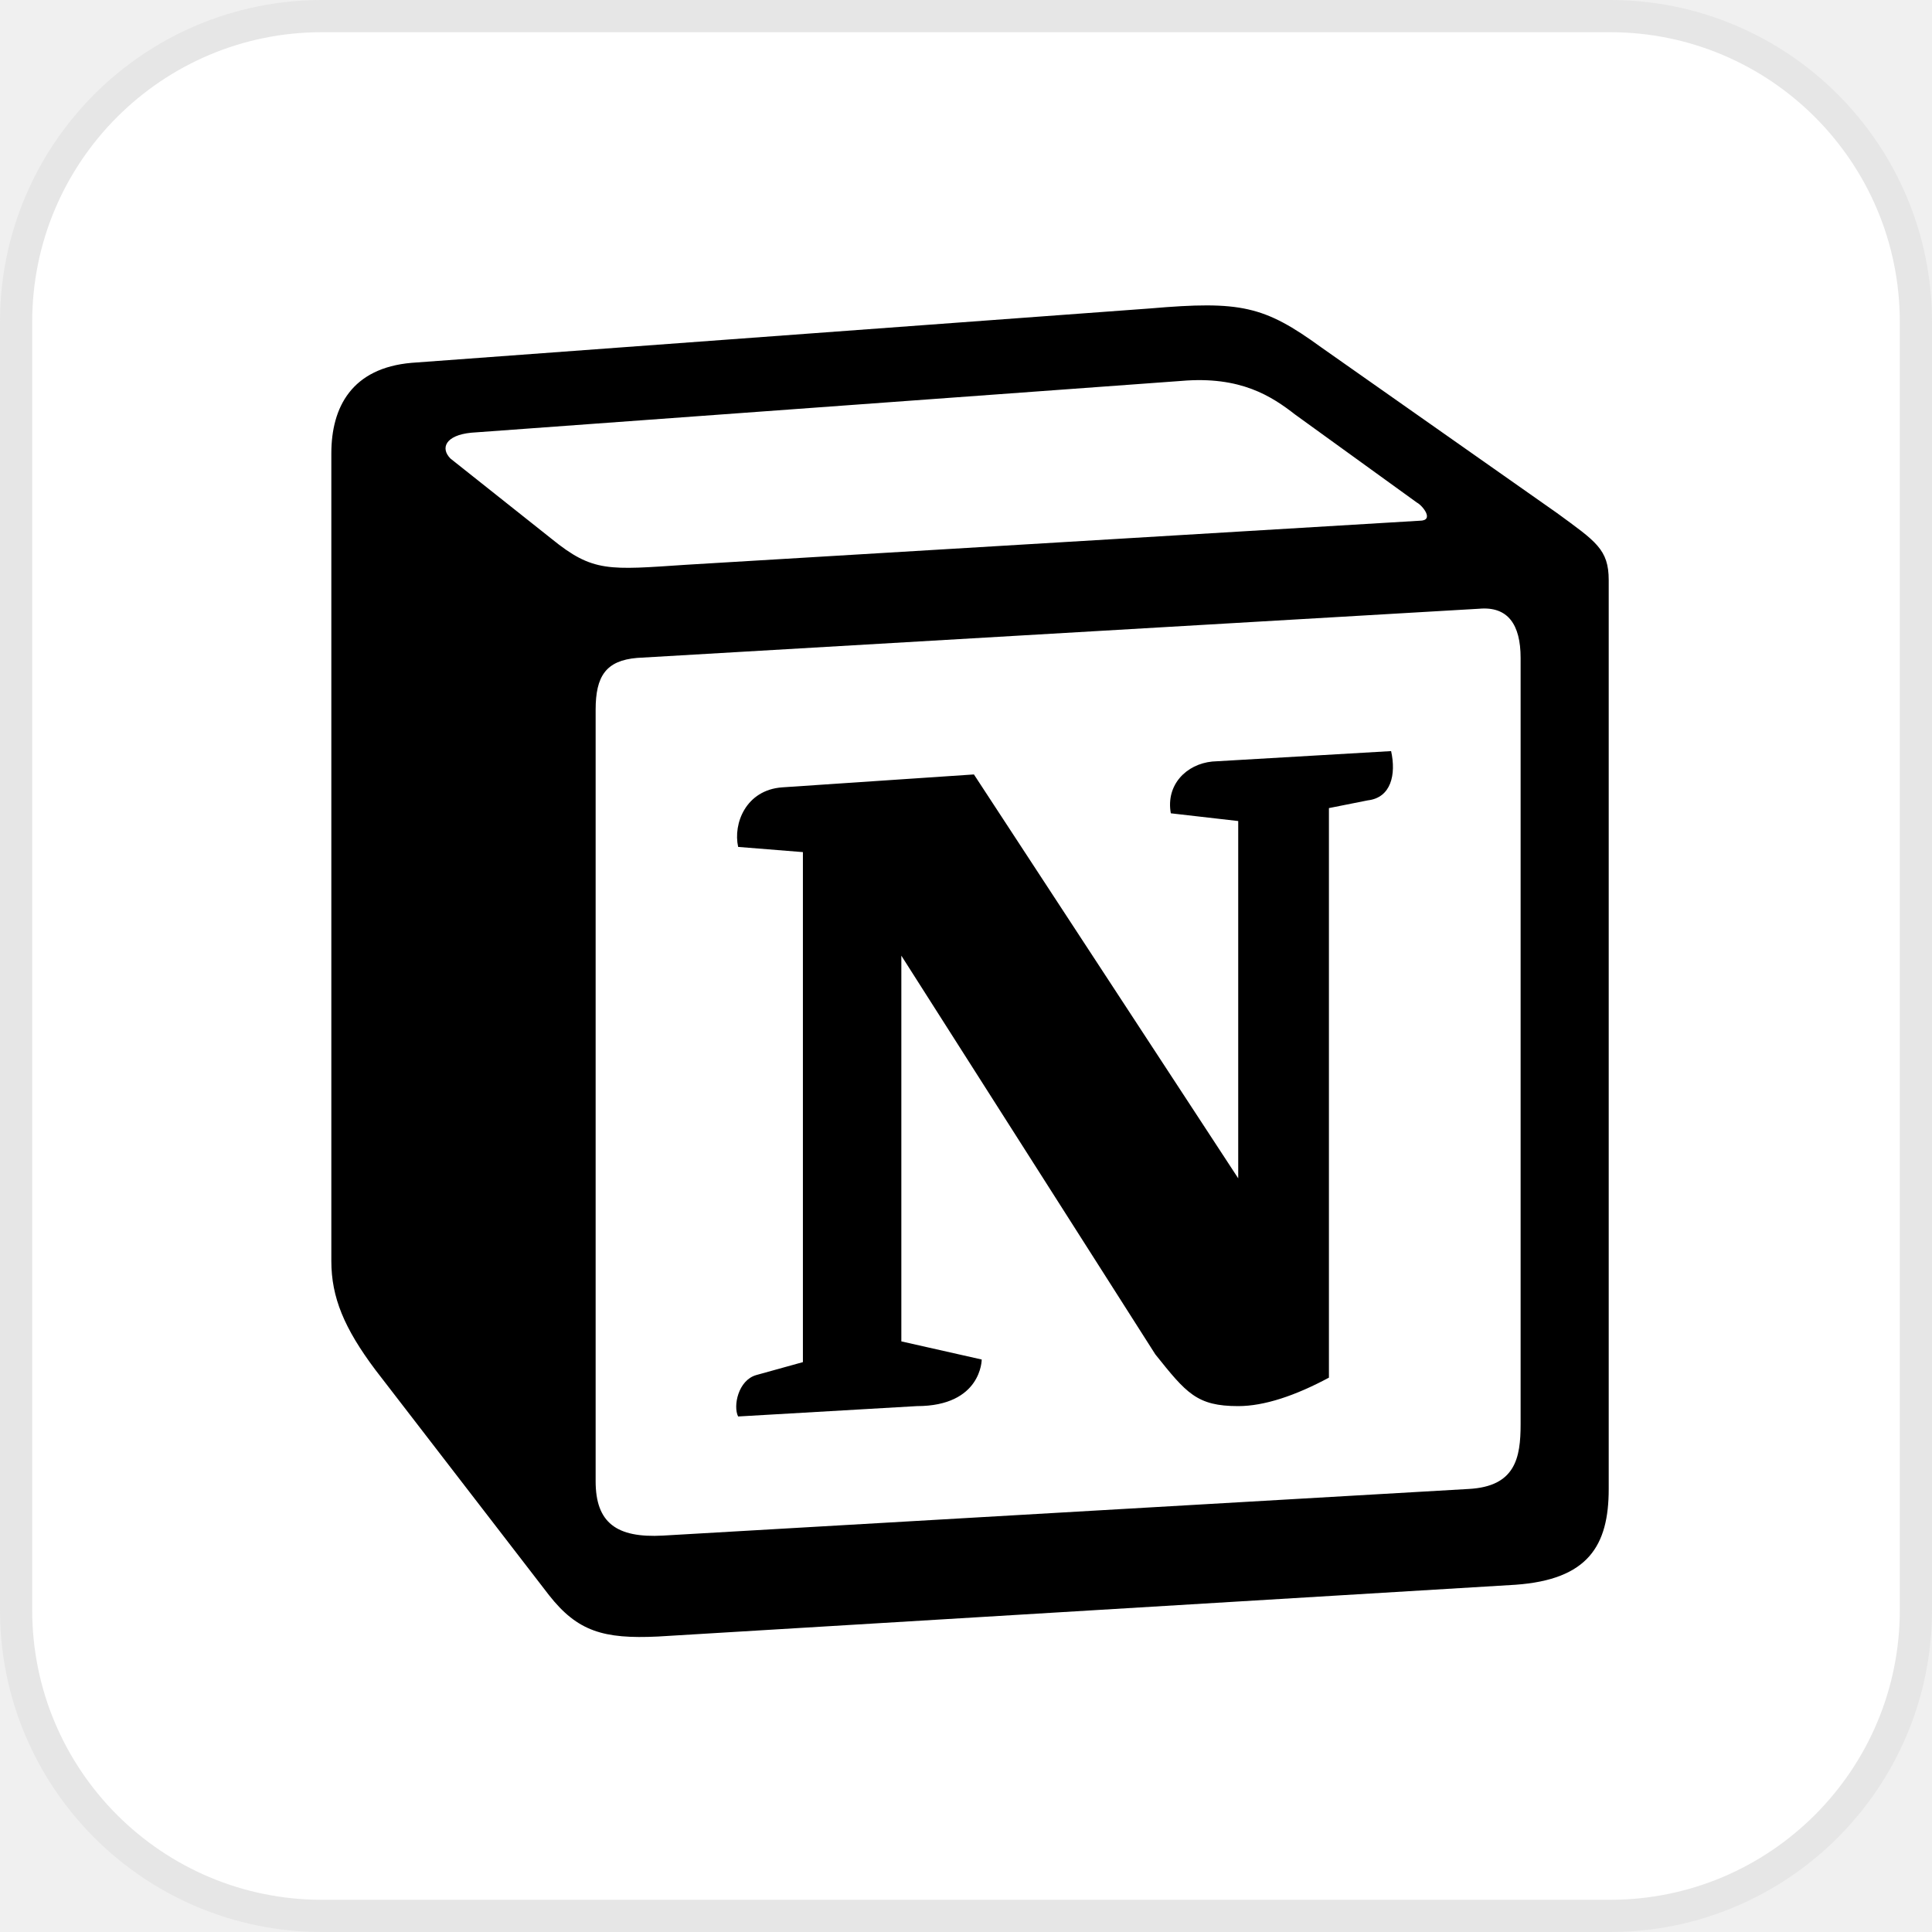
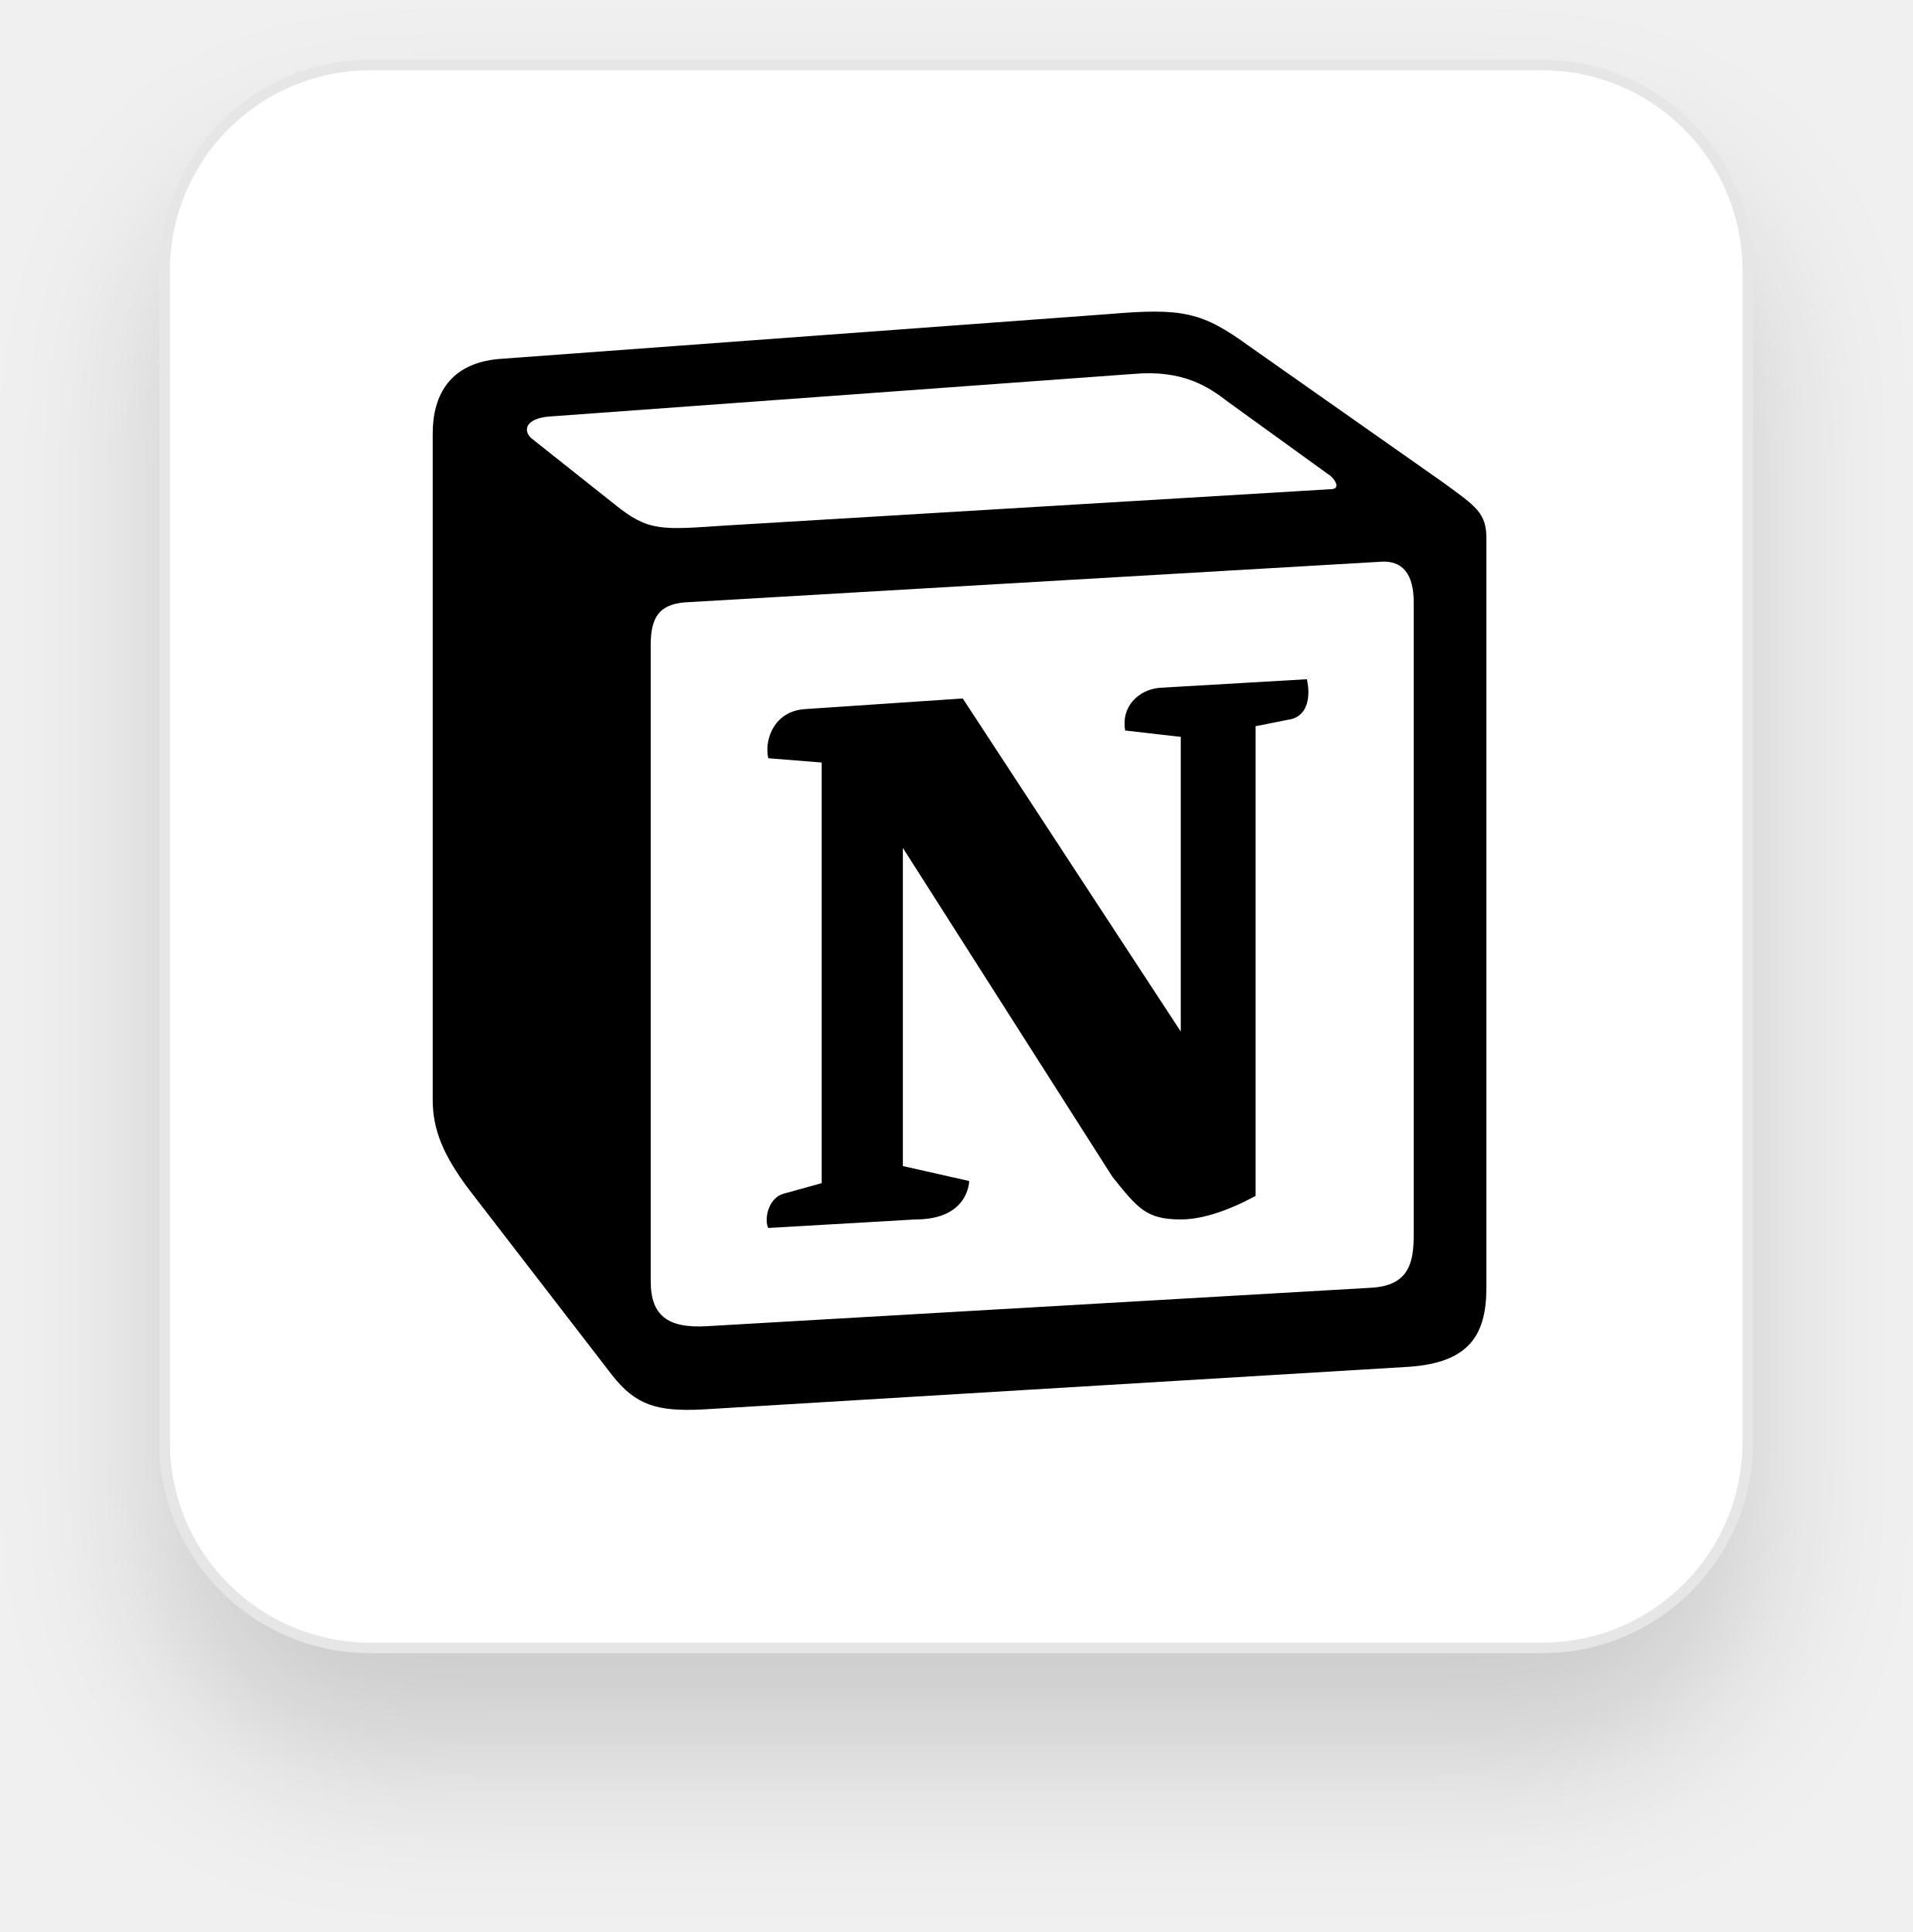
- <svg xmlns="http://www.w3.org/2000/svg" width="60" height="60" fill="none" viewBox="0 0 60 60">
-   <rect width="60" height="60" fill="#fff" rx="10" />
-   <rect width="59" height="59" x=".5" y=".5" stroke="#000" stroke-opacity=".1" rx="9.5" />
-   <path fill="#000" fill-rule="evenodd" d="M17.131 16.735C18.417 17.78 18.899 17.7 21.315 17.539L44.085 16.172C44.568 16.172 44.167 15.69 44.006 15.61L40.224 12.876C39.499 12.313 38.534 11.669 36.684 11.83L14.635 13.438C13.831 13.518 13.67 13.92 13.991 14.242L17.131 16.735ZM18.498 22.041V46C18.498 47.287 19.141 47.769 20.59 47.689L45.614 46.241C47.063 46.162 47.224 45.276 47.224 44.23V20.432C47.224 19.388 46.823 18.825 45.936 18.905L19.785 20.432C18.82 20.514 18.498 20.996 18.498 22.041H18.498ZM43.202 23.326C43.363 24.051 43.202 24.774 42.477 24.856L41.271 25.096V42.784C40.224 43.346 39.259 43.668 38.454 43.668C37.166 43.668 36.844 43.266 35.879 42.06L27.992 29.679V41.658L30.488 42.221C30.488 42.221 30.488 43.668 28.474 43.668L22.923 43.99C22.762 43.668 22.923 42.865 23.486 42.704L24.935 42.302V26.463L22.924 26.302C22.762 25.578 23.164 24.533 24.291 24.452L30.246 24.051L38.454 36.594V25.498L36.361 25.258C36.201 24.372 36.844 23.73 37.648 23.65L43.202 23.326ZM12.784 11.268L35.718 9.579C38.534 9.337 39.259 9.499 41.029 10.785L48.35 15.93C49.558 16.815 49.96 17.056 49.96 18.02V46.241C49.96 48.01 49.316 49.056 47.063 49.216L20.43 50.824C18.739 50.905 17.934 50.664 17.049 49.538L11.658 42.543C10.692 41.255 10.29 40.292 10.29 39.165V14.081C10.29 12.634 10.934 11.428 12.784 11.268V11.268Z" clip-rule="evenodd" />
+ <svg xmlns="http://www.w3.org/2000/svg" width="96" height="97" viewBox="0 0 96 97" fill="none">
+   <g filter="url(#filter0_d_5169_71971)">
+     <rect x="8" y="3" width="80" height="80" rx="10.589" fill="white" />
+     <rect x="8.265" y="3.265" width="79.471" height="79.471" rx="10.325" stroke="black" stroke-opacity="0.1" stroke-width="0.529" />
+     <path fill-rule="evenodd" clip-rule="evenodd" d="M30.842 25.312C32.557 26.706 33.2 26.6 36.421 26.385L66.781 24.562C67.425 24.562 66.89 23.919 66.675 23.812L61.633 20.167C60.666 19.417 59.379 18.558 56.912 18.773L27.514 20.917C26.442 21.024 26.228 21.56 26.655 21.989L30.842 25.312ZM32.665 32.388V64.333C32.665 66.05 33.523 66.692 35.453 66.586L68.82 64.655C70.752 64.549 70.967 63.368 70.967 61.973V30.243C70.967 28.851 70.431 28.1 69.249 28.207L34.38 30.243C33.094 30.351 32.664 30.995 32.664 32.388H32.665ZM65.604 34.102C65.818 35.067 65.604 36.032 64.636 36.141L63.029 36.461V60.045C61.633 60.795 60.346 61.224 59.273 61.224C57.556 61.224 57.126 60.688 55.839 59.08L45.323 42.572V58.544L48.651 59.295C48.651 59.295 48.651 61.224 45.966 61.224L38.565 61.653C38.35 61.224 38.565 60.153 39.316 59.938L41.247 59.403V38.284L38.566 38.069C38.351 37.103 38.886 35.711 40.389 35.603L48.329 35.068L59.273 51.791V36.997L56.483 36.677C56.269 35.496 57.126 34.639 58.199 34.533L65.604 34.102ZM25.046 18.023L55.625 15.771C59.38 15.449 60.346 15.665 62.706 17.379L72.467 24.24C74.078 25.42 74.615 25.741 74.615 27.027V64.655C74.615 67.013 73.756 68.408 70.752 68.621L35.241 70.766C32.986 70.873 31.913 70.552 30.733 69.05L23.544 59.724C22.256 58.007 21.721 56.722 21.721 55.22V21.774C21.721 19.845 22.58 18.237 25.046 18.023V18.023Z" fill="black" />
+   </g>
+   <defs>
+     <filter id="filter0_d_5169_71971" x="0.058" y="0.353" width="95.884" height="95.884" filterUnits="userSpaceOnUse" color-interpolation-filters="sRGB">
+       <feFlood flood-opacity="0" result="BackgroundImageFix" />
+       <feColorMatrix in="SourceAlpha" type="matrix" values="0 0 0 0 0 0 0 0 0 0 0 0 0 0 0 0 0 0 127 0" result="hardAlpha" />
+       <feOffset dy="5.295" />
+       <feGaussianBlur stdDeviation="3.971" />
+       <feColorMatrix type="matrix" values="0 0 0 0 0 0 0 0 0 0 0 0 0 0 0 0 0 0 0.15 0" />
+       <feBlend mode="normal" in2="BackgroundImageFix" result="effect1_dropShadow_5169_71971" />
+       <feBlend mode="normal" in="SourceGraphic" in2="effect1_dropShadow_5169_71971" result="shape" />
+     </filter>
+   </defs>
</svg>
